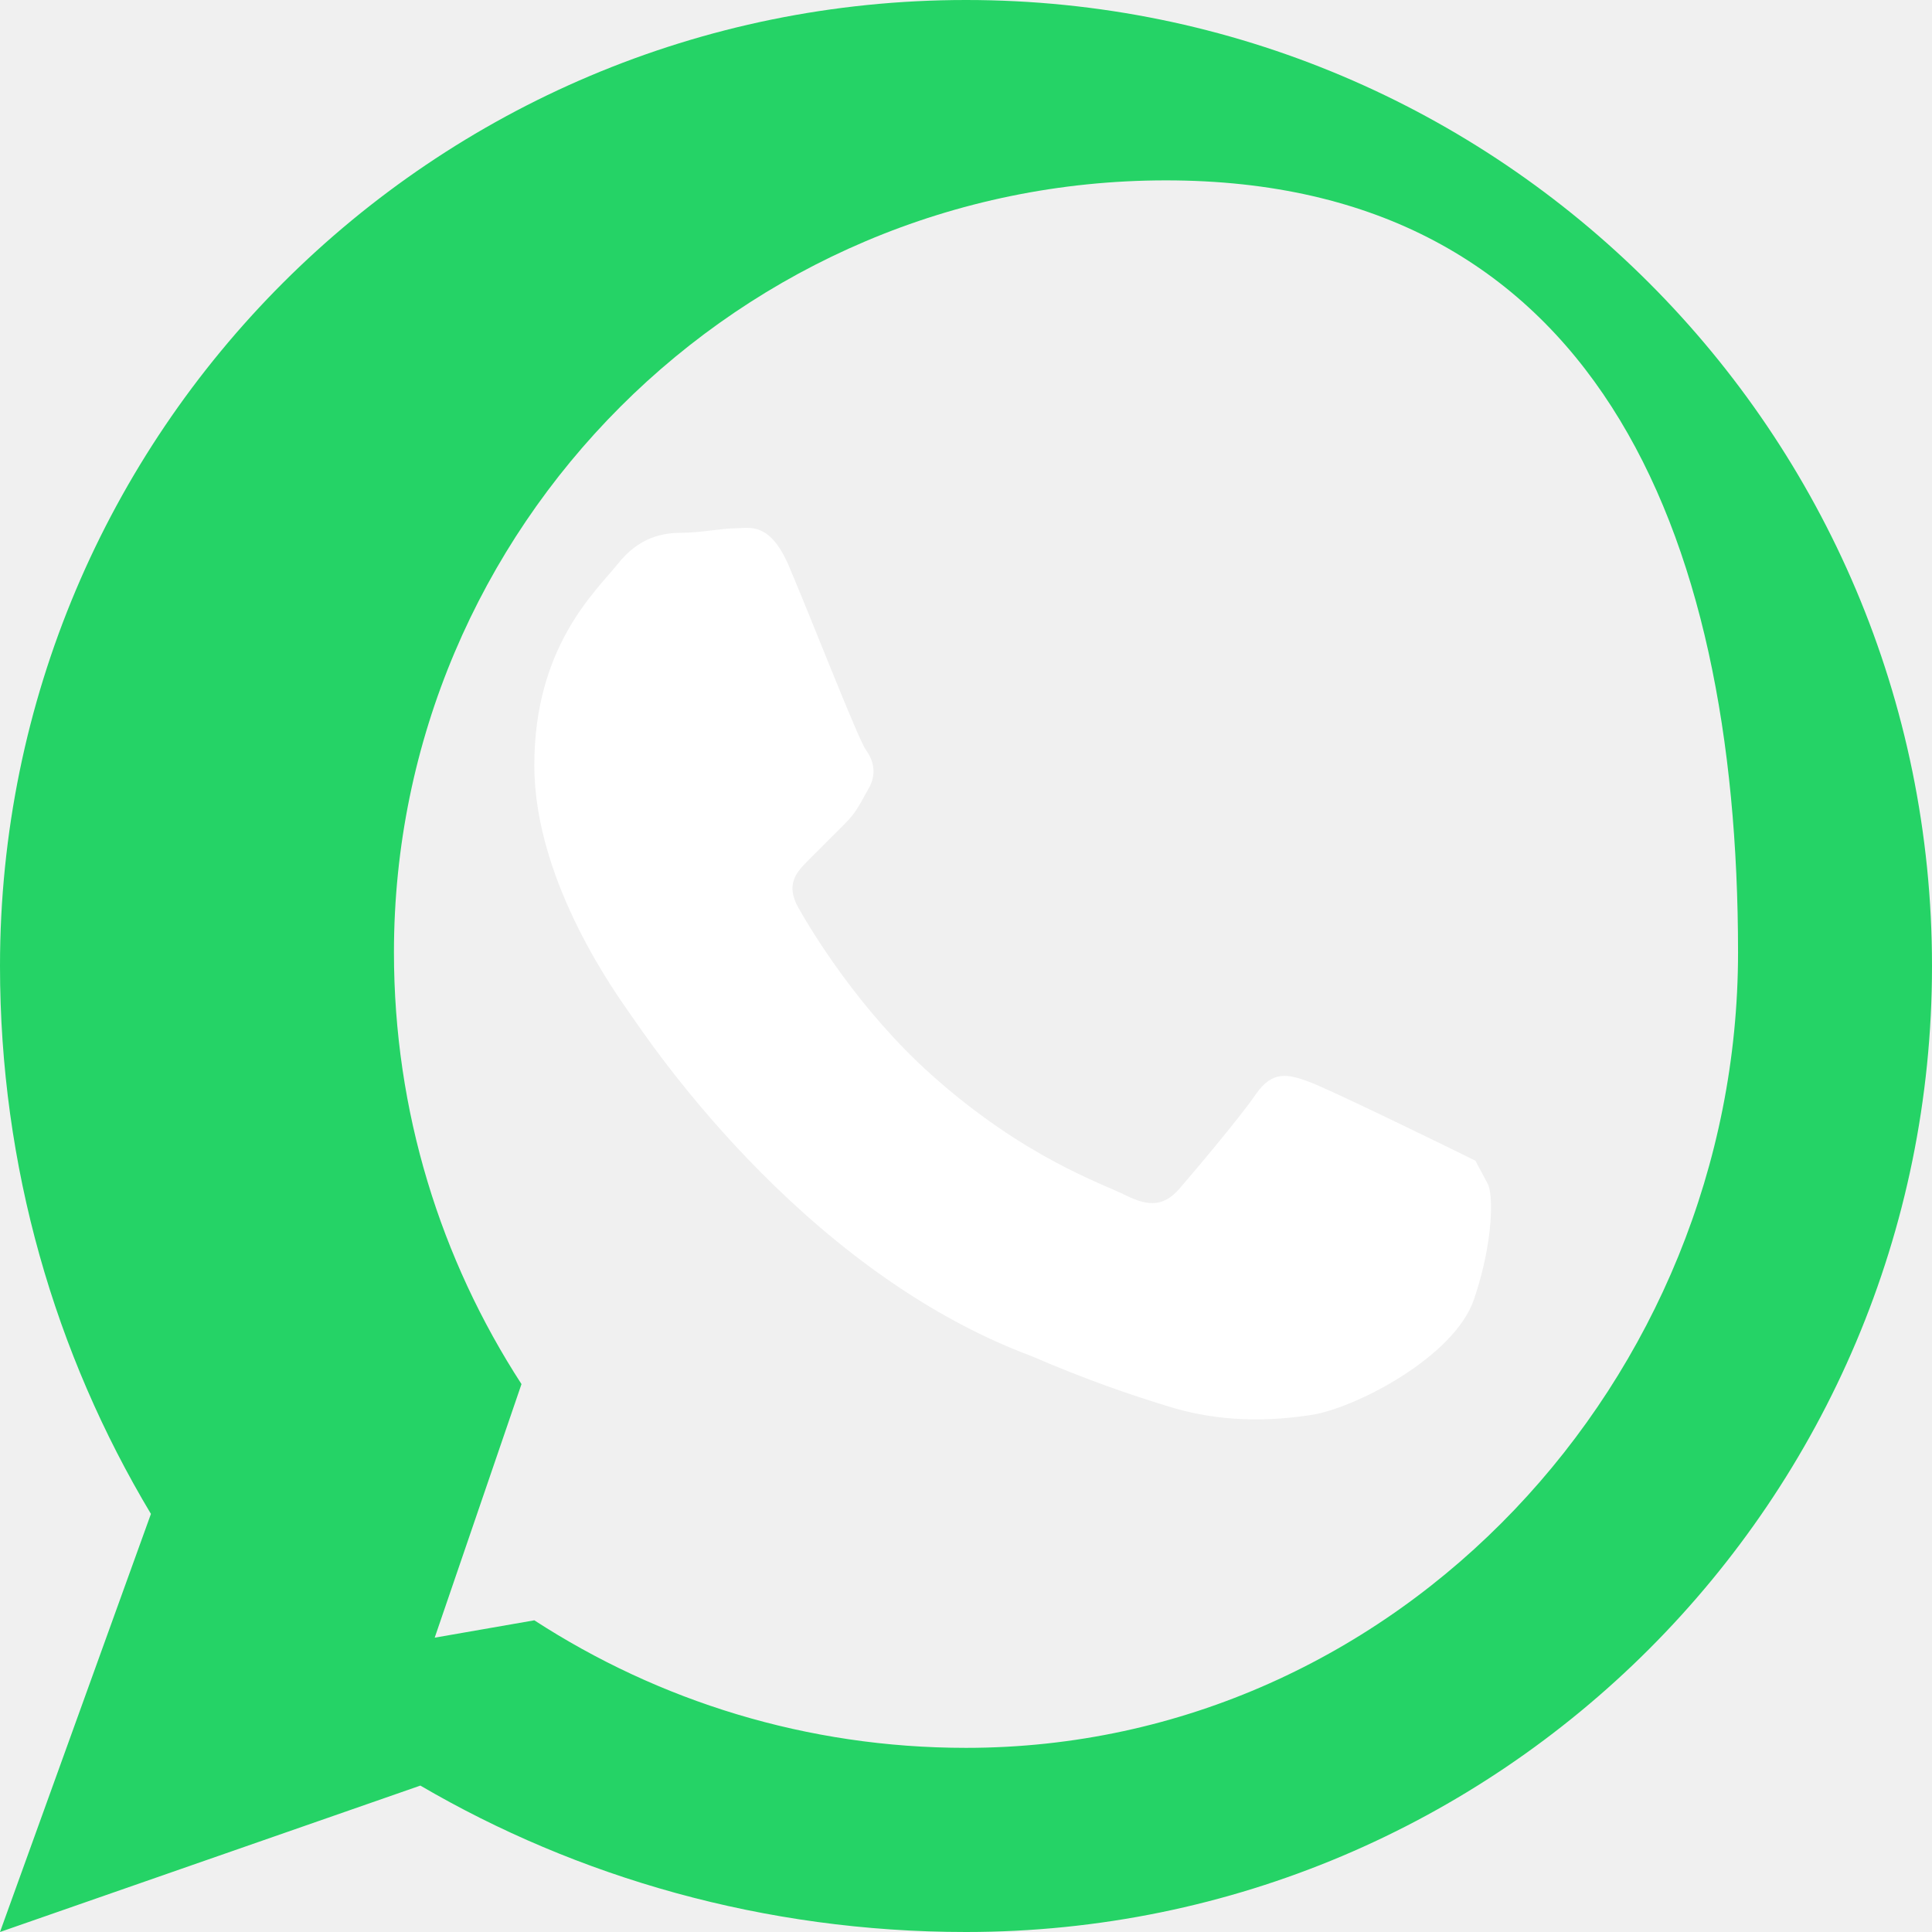
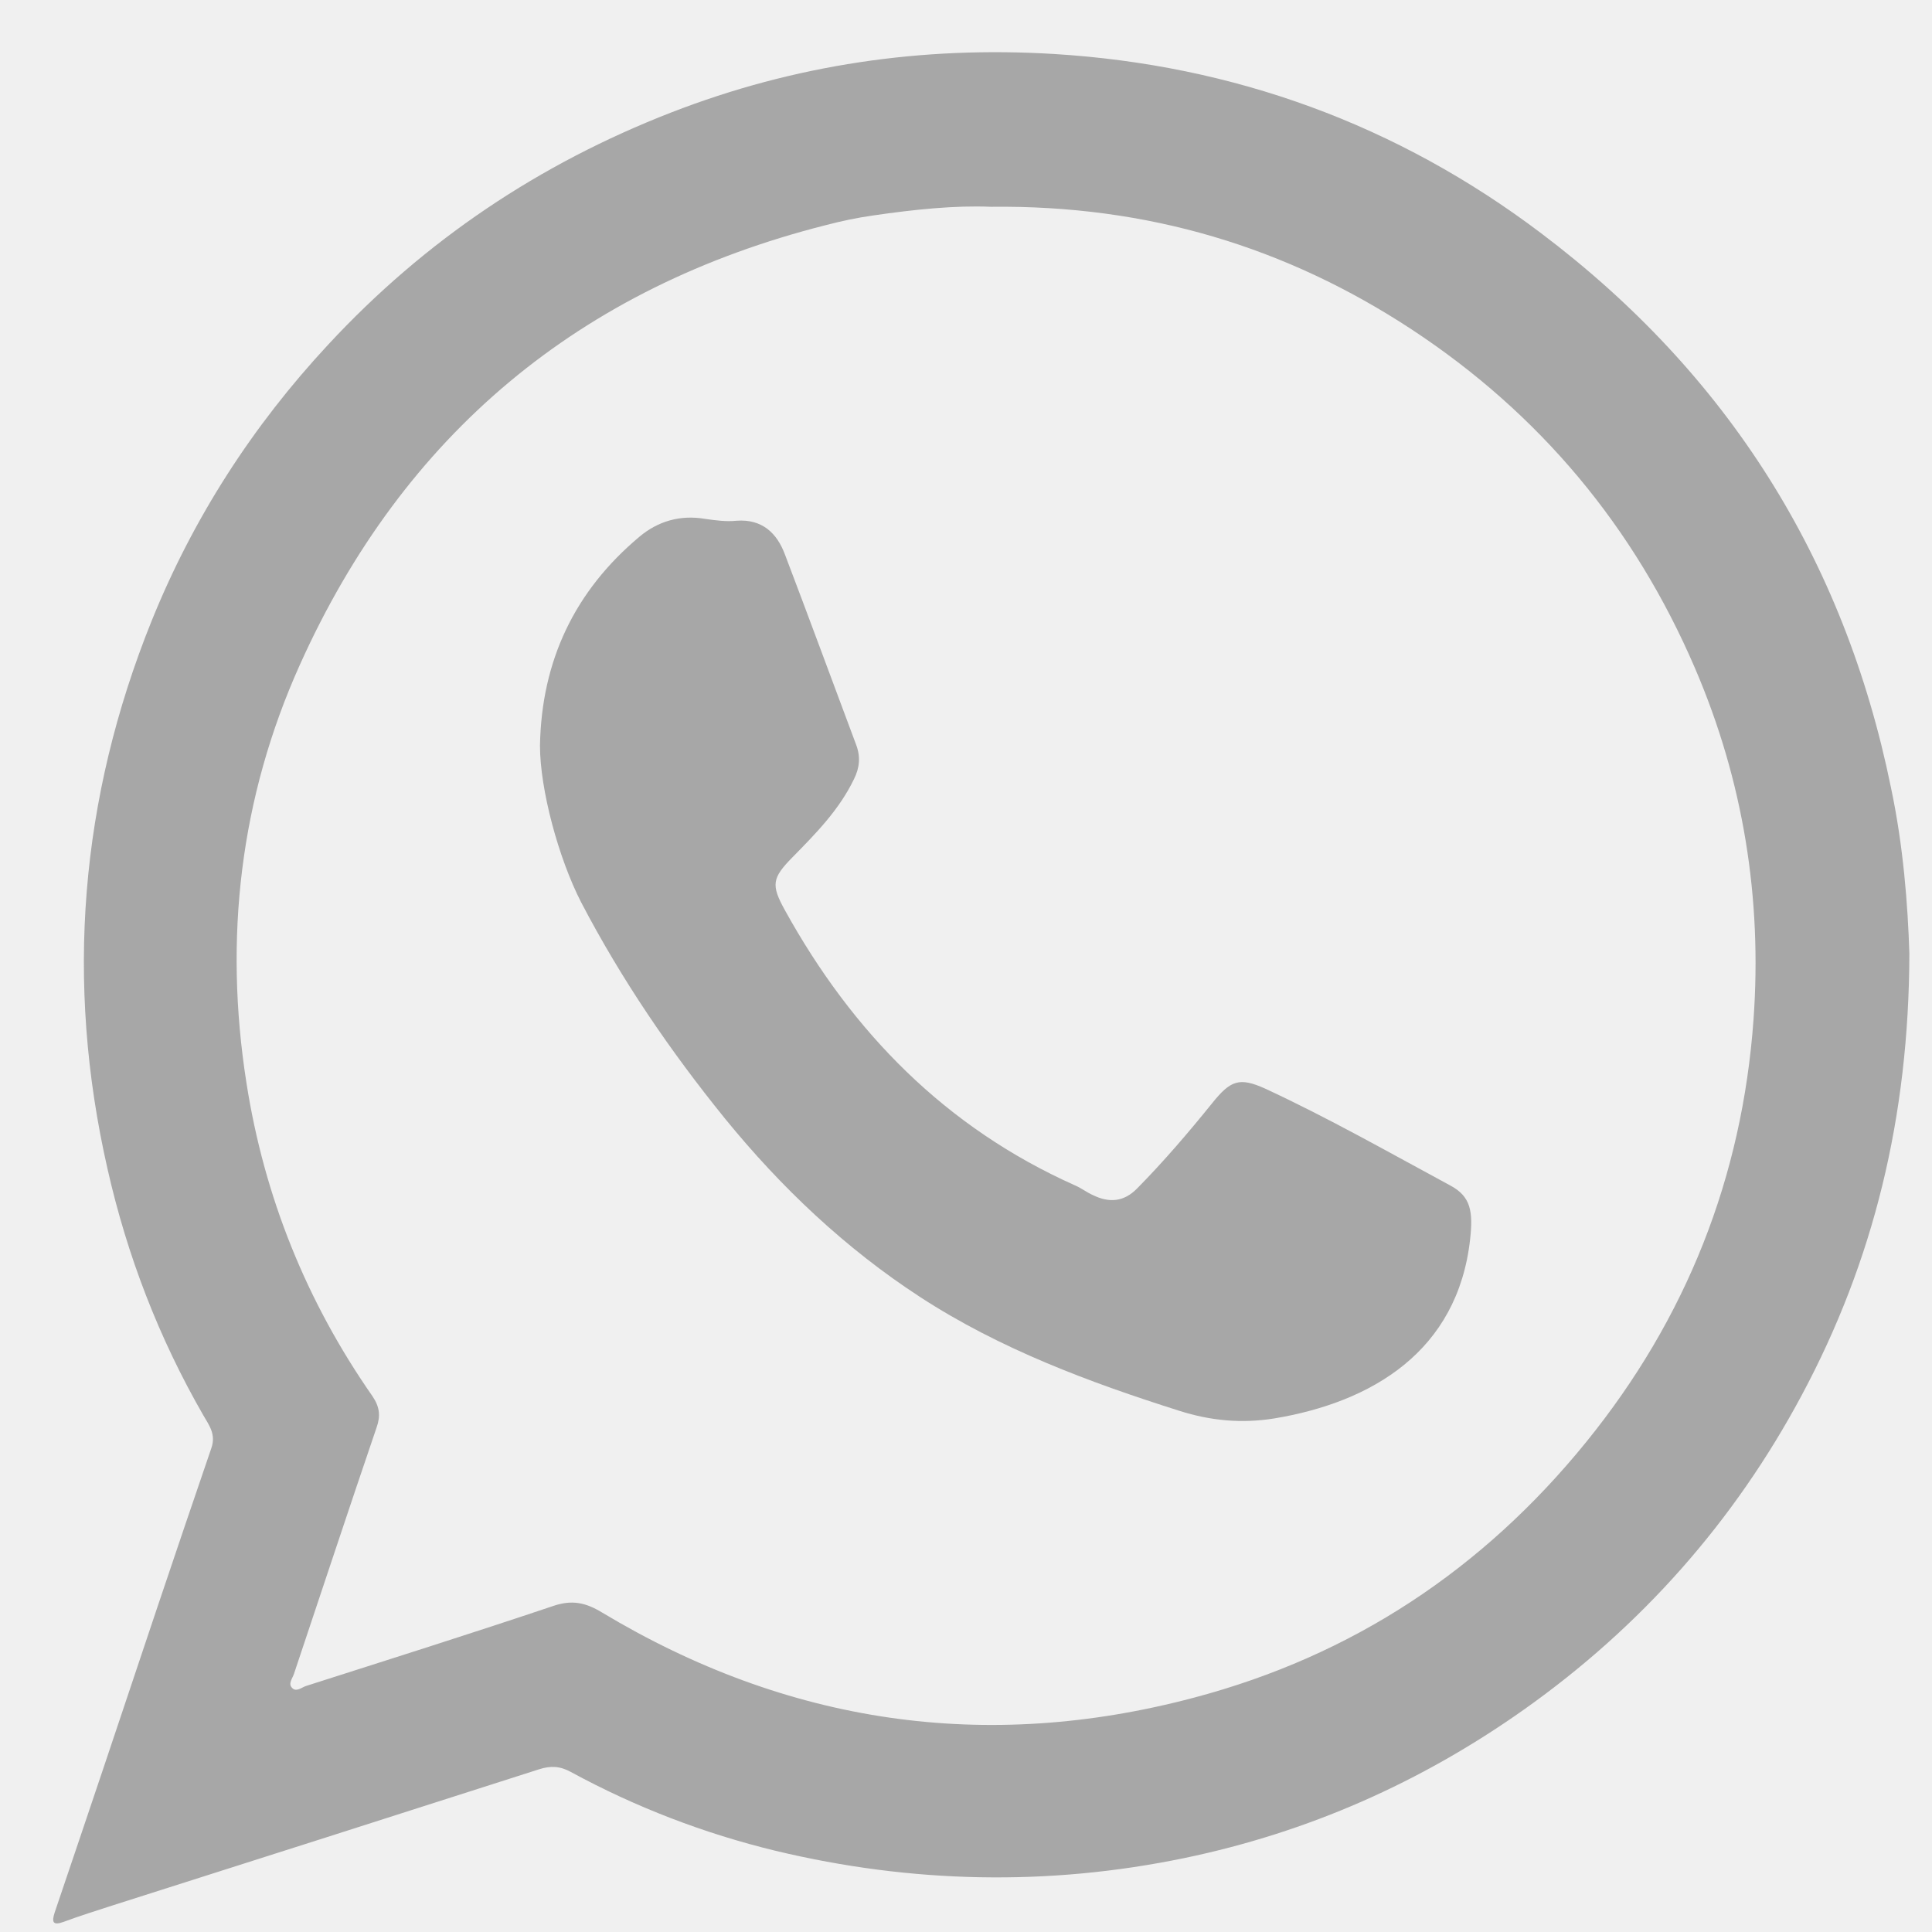
- <svg xmlns="http://www.w3.org/2000/svg" width="100" height="100" viewBox="0 0 256 256" preserveAspectRatio="xMidYMid">
-   <path fill="#25D366" d="M128 0C57.3 0 0 57.3 0 128c0 26.6 7.3 51.4 20 72.6L0 256l55.7-19.4C76.4 248.7 101.2 256 128 256c70.7 0 128-57.3 128-128S198.7 0 128 0zm0 231.6c-21.1 0-40.7-6.2-57.2-16.9L57.6 217l11.5-33.6c-10.7-16.5-16.9-36.1-16.9-57.2 0-56.4 45.9-102.3 102.3-102.3S230.3 69.8 230.3 126.2 185.4 231.6 128 231.6z" />
-   <path fill="#fff" d="M195.5 153.8c-3.2-1.6-19-9.3-21.9-10.4-2.9-1.1-5-1.6-7.2 1.6-2.2 3.2-8.3 10.4-10.2 12.6-1.9 2.1-3.8 2.4-7 0.8-3.2-1.6-13.5-5-25.8-16-9.5-8.5-15.8-18.9-17.6-22.1-1.8-3.2-0.2-4.8 1.4-6.4 1.5-1.5 3.2-3.2 4.8-4.8 1.6-1.6 2.1-2.9 3.2-4.8 1-1.9 0.5-3.6-0.5-5-1-1.4-7.2-17.3-10-23.9-2.6-6.4-5.4-5.4-7.2-5.4-1.8 0-4.8 0.6-7.2 0.6-2.4 0-5.6 0.5-8.5 4.2-2.9 3.6-11 10.9-11 26.6s11.3 30.9 12.8 33.1c1.6 2.2 22 33.6 53.1 45.2 7.4 3.2 13.1 5.1 17.6 6.5 7.4 2.4 14.1 2.1 19.4 1.3 5.9-0.9 19-7.7 21.6-15.3 2.6-7.6 2.6-14.1 1.8-15.4z" />
+ <svg xmlns="http://www.w3.org/2000/svg" enable-background="new 0 0 512 512" id="Layer_1" version="1.1" viewBox="0 0 512 512" xml:space="preserve">
+   <g>
+     <path d="M506,252.7c-0.1,43.3-9.5,81.5-28.5,117c-17.9,33.5-42.6,61.4-73.7,83.4c-27.3,19.3-57.2,32.5-89.9,39.3   c-36.2,7.5-72.4,6.7-108.3-1.9c-19-4.6-37.2-11.6-54.3-20.9c-2.9-1.6-5.4-1.7-8.5-0.7C105.1,481,67.4,493,29.7,505   c-4.3,1.4-8.5,2.7-12.8,4.3c-3,1.1-3.2,0-2.4-2.5c4.4-12.9,8.7-25.8,13.1-38.8c9.4-28.1,18.8-56.2,28.4-84.2   c1.3-3.7-0.6-6.1-2.1-8.7c-11.8-20.5-20.2-42.3-25.4-65.3c-11.3-49.6-7.3-98.2,11.7-145.3c11-27.2,26.7-51.6,46.8-73.2   c25.6-27.6,55.9-47.9,90.9-61.5c32.7-12.7,66.5-17.6,101.3-15.5c47.7,2.9,91.1,18.7,129.2,47.5c49.3,37.2,80.3,86.1,92.7,146.8   C504.4,224.1,505.6,239.8,506,252.7z M262.5,54.8c-9.3-0.4-20.2,0.7-31.1,2.3c-4.3,0.6-8.5,1.5-12.7,2.6   c-65,16.5-111.7,55.3-139.2,116.4c-15.9,35.3-20.2,72.6-14.2,110.8c4.7,30.2,15.9,58,33.4,83.1c1.9,2.8,2.2,5.2,1.1,8.3   c-7.4,21.7-14.6,43.5-21.9,65.3c-0.4,1.2-1.6,2.6-0.5,3.7c1.1,1.2,2.5-0.1,3.7-0.5c21.9-7,43.8-13.9,65.5-21.2   c5-1.7,8.6-0.9,12.9,1.7c49.1,29.5,101.6,37.3,156.9,22.6c42-11.1,76.6-34,104-67.8c26.5-32.7,41.3-70.1,44.3-111.9   c2.3-32.1-2.7-63.3-15.5-93.1c-16.1-37.5-41.2-67.5-75.1-89.8C340.9,65.5,304.2,54.3,262.5,54.8z" fill="#A7A7A7" />
+     <path d="M143.1,197.6c0.4-22.5,9.2-41,26.4-55.4c4.9-4.1,10.8-5.8,17.3-4.7c2.8,0.4,5.7,0.8,8.4,0.5   c6.8-0.5,10.7,3.3,12.8,8.9c6.4,16.8,12.6,33.7,18.9,50.5c1.2,3.2,0.9,6.1-0.6,9.1c-3.9,8.1-10.1,14.4-16.3,20.7   c-5.4,5.5-5.7,7.3-2,14c17.9,32.4,42.6,57.6,76.8,72.9c1.7,0.7,3.2,1.9,4.8,2.6c4.3,2.1,8.2,1.9,11.8-1.8   c7-7.1,13.5-14.7,19.8-22.5c4.9-6.1,7.2-7,14.1-3.9c16.8,7.8,32.8,16.9,49.1,25.7c5.4,2.9,6,6.9,5.2,14.2   c-3.3,29.7-26,43.2-51.9,47.5c-8.7,1.4-16.9,0.6-25.1-2c-24-7.6-47.6-16.4-68.8-30.2c-19.8-12.9-36.8-29-51.7-47.3   c-14.5-17.9-27.4-36.8-38.1-57.3C148,227.4,143.1,209.2,143.1,197.6z" fill="#A7A7A7" />
+   </g>
</svg>
